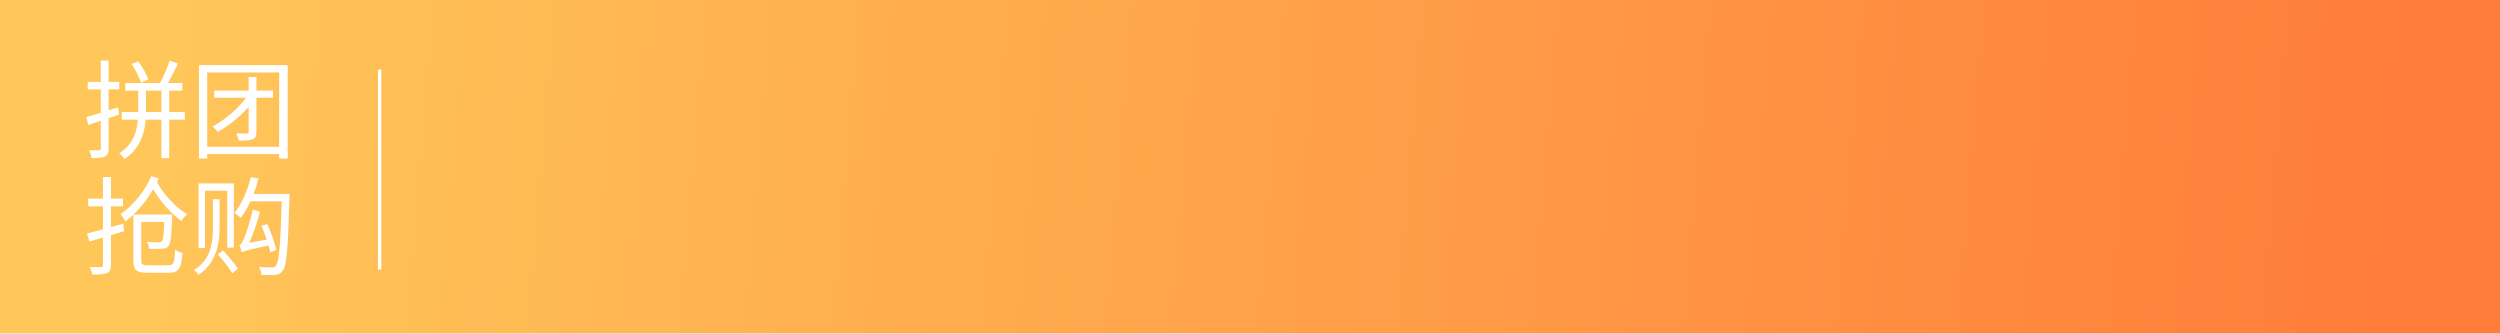
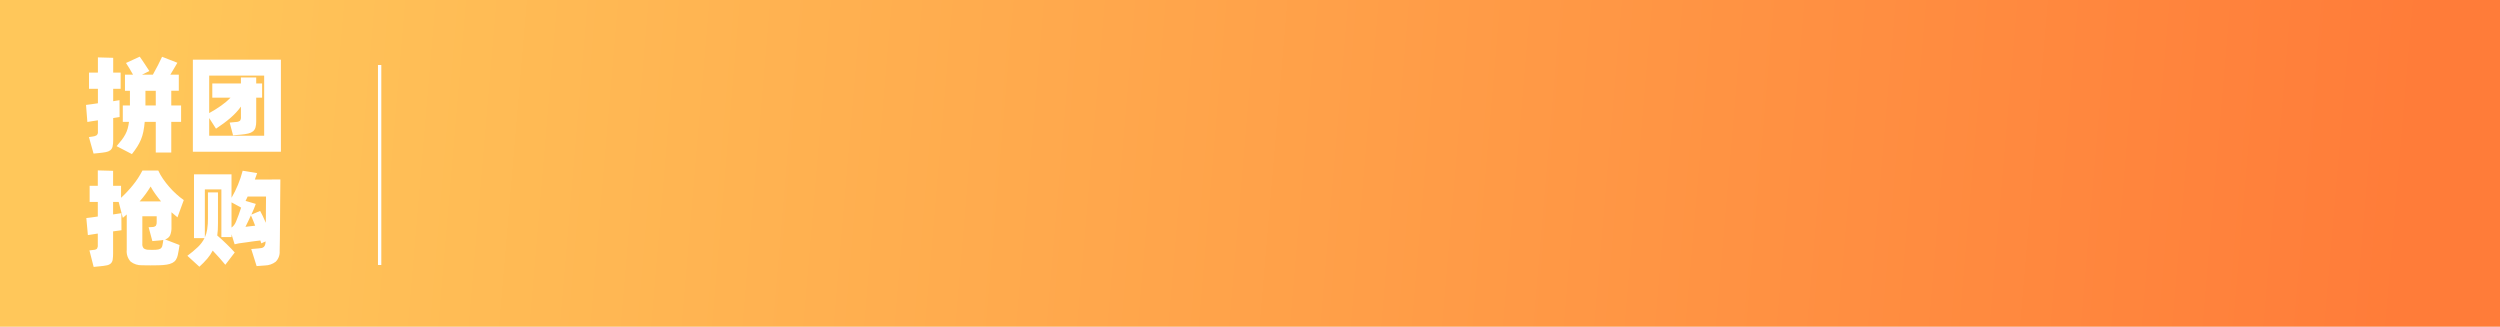
- <svg xmlns="http://www.w3.org/2000/svg" width="750" height="100" viewBox="0 0 750 100">
+ <svg xmlns="http://www.w3.org/2000/svg" width="750" height="98" viewBox="0 0 750 98">
  <defs>
-     <style>
-       .cls-1 {
-         fill: url(#linear-gradient);
-       }
- 
-       .cls-2 {
-         fill: #fff;
-         font-size: 32px;
-         font-family: Alibaba-PuHuiTi-H, Alibaba PuHuiTi;
-       }
- 
-       .cls-3 {
-         fill: none;
-         stroke: #fff;
-       }
-     </style>
    <linearGradient id="linear-gradient" x1="0.056" y1="0.568" x2="0.961" y2="0.578" gradientUnits="objectBoundingBox">
      <stop offset="0" stop-color="#ffc75a" />
      <stop offset="1" stop-color="#ff7c39" />
    </linearGradient>
  </defs>
-   <g id="组_4961" data-name="组 4961" transform="translate(0 -831)">
-     <rect id="矩形_1961" data-name="矩形 1961" class="cls-1" width="750" height="100" transform="translate(0 831)" />
-     <text id="拼团_抢购" data-name="拼团 抢购" class="cls-2" transform="translate(25 876)">
-       <tspan x="0" y="0">拼团</tspan>
-       <tspan x="0" y="35">抢购</tspan>
-     </text>
-     <path id="路径_6838" data-name="路径 6838" class="cls-3" d="M3078.891,911.869v60" transform="translate(-2965 -60)" />
+   <g id="组_4960" data-name="组 4960" transform="translate(0 -650)">
+     <g id="组_4565" data-name="组 4565" transform="translate(0 -181)">
+       <rect id="矩形_1961" data-name="矩形 1961" width="750" height="98" transform="translate(0 831)" fill="url(#linear-gradient)" />
+       <path id="路径_20610" data-name="路径 20610" d="M29.326-5.859H26.381V3.348h-4.65V-5.859H18.414A27.564,27.564,0,0,1,18-2.9a12.631,12.631,0,0,1-.728,2.387,14.361,14.361,0,0,1-1.116,2.123,26.907,26.907,0,0,1-1.581,2.2L9.982,1.426q.9-1.023,1.535-1.86A12.76,12.76,0,0,0,12.6-2.108a8.356,8.356,0,0,0,.7-1.736,15.767,15.767,0,0,0,.4-2.015h-1.86v-4.929h2.139v-4.4H12.493v-4.836h2.418q-.5-.9-1.085-1.875T12.8-23.529l4.123-1.891q.31.434.7,1.008t.791,1.178q.4.6.76,1.163t.635.961l-2.2,1.085h3.255q.806-1.426,1.535-2.852t1.225-2.511l4.588,1.8q-.434.713-.961,1.643T26.1-20.026h2.542v4.836H26.381v4.4h2.945ZM8.959-7.006V-.372A7.913,7.913,0,0,1,8.773,1.55a2.016,2.016,0,0,1-.667,1.1,3.056,3.056,0,0,1-1.333.558q-.852.17-2.155.294l-1.55.155L1.674-1.3,2.79-1.457a2.86,2.86,0,0,0,1.163-.357,1.173,1.173,0,0,0,.418-1.07V-6.324q-.93.155-1.752.263t-1.411.233l-.4-5.115q.744-.093,1.659-.217t1.907-.279v-4.34H1.705v-4.867H4.371V-25.2l4.588.124v4.433h2.232v4.867H8.959v3.72q.527-.093.992-.17t.9-.139l.031,5.053Zm12.772-3.782v-4.4h-3.1v4.4ZM59.272-24.521V3.1H32.86V-24.521ZM54.25-19.747H37.758V-8.494a36.809,36.809,0,0,0,3.565-2.217,19.056,19.056,0,0,0,2.821-2.4H38.688v-4.278h8.587v-1.8h4.588v1.8H53.63v4.278H51.863v7.13a6.284,6.284,0,0,1-.217,1.8,2.366,2.366,0,0,1-.729,1.147,3.359,3.359,0,0,1-1.364.651,14.516,14.516,0,0,1-2.123.341l-2.511.217L43.9-5.642l1.922-.186A2.047,2.047,0,0,0,47-6.2a1.676,1.676,0,0,0,.279-1.147v-3.1a17.723,17.723,0,0,1-1.5,1.829,23.3,23.3,0,0,1-1.705,1.628Q43.152-6.2,42.1-5.425T39.8-3.813L37.758-7.006v5.3H54.25ZM26.443,25.661a5.939,5.939,0,0,1-.418,2.527,2.462,2.462,0,0,1-1.5,1.224l4.34,1.674q-.124.837-.233,1.472t-.295,1.535a4.282,4.282,0,0,1-.558,1.411,2.756,2.756,0,0,1-1.038.93,5.507,5.507,0,0,1-1.674.527,17.08,17.08,0,0,1-2.434.2q-2.511.062-5.022,0a5.289,5.289,0,0,1-3.41-1.085,4.536,4.536,0,0,1-1.178-3.565V21.91l-.573.511q-.295.264-.6.511L10.6,18.159H8.928V21.91q1.426-.186,2.48-.372l.031,5.115-2.511.341v6.6A11.448,11.448,0,0,1,8.8,35.5a1.953,1.953,0,0,1-.542,1.1,2.438,2.438,0,0,1-1.194.574,18.091,18.091,0,0,1-2.108.294l-1.86.186L1.829,32.7l1.3-.155a1.522,1.522,0,0,0,.977-.372,1.788,1.788,0,0,0,.233-1.085V27.645l-2.976.465L.9,22.995l1.627-.2q.883-.108,1.814-.264V18.159H1.891V13.323H4.34V8.7l4.588.124v4.495h2.387v3.6a35.431,35.431,0,0,0,3.534-3.767,24.547,24.547,0,0,0,2.883-4.418h4.743a15.92,15.92,0,0,0,1.411,2.48,27.171,27.171,0,0,0,1.86,2.4A25.135,25.135,0,0,0,27.885,15.8a22.518,22.518,0,0,0,2.247,1.8l-1.891,5.177q-.868-.682-1.8-1.519ZM23.312,18q-.9-1.085-1.7-2.2a20.59,20.59,0,0,1-1.426-2.263q-.713,1.178-1.519,2.278T16.9,18Zm.4,13.237a7.263,7.263,0,0,0,.17-.883q.046-.387.108-.791a3.943,3.943,0,0,1-.542.093q-.295.031-.635.062l-2.108.186-1.116-4.154,1.054-.062a1.536,1.536,0,0,0,1.116-.387,1.858,1.858,0,0,0,.248-1.1V22.468H17.7v8.215a1.822,1.822,0,0,0,.418,1.41,2.487,2.487,0,0,0,1.441.419,19,19,0,0,0,2.17,0,3,3,0,0,0,1.41-.341A1.466,1.466,0,0,0,23.715,31.241Zm35.4-19.809q-.031,3.317-.062,6.6T59.008,24.2q-.016,2.883-.047,5.162t-.062,3.58a4.1,4.1,0,0,1-1.194,3.162,5.426,5.426,0,0,1-3.177,1.116l-2.542.186-1.612-5.115,2.17-.186a5.408,5.408,0,0,0,.946-.124,1.466,1.466,0,0,0,.635-.31,1.424,1.424,0,0,0,.388-.6A3.779,3.779,0,0,0,54.684,30l-1.3.589-.279-.868q-.465.062-1.163.139t-1.441.186l-1.472.217q-.729.109-1.256.17-.62.062-1.209.17t-1.178.264l-.93-3.007V28.7H41.416V14.408h-4.96V28.823a9.922,9.922,0,0,0,.713-2.48,20.814,20.814,0,0,0,.217-3.224V15.307h3.007v9.269q0,1.023-.046,1.938a17.015,17.015,0,0,1-.171,1.72q.651.527,1.4,1.225t1.472,1.4q.729.7,1.348,1.348t1.023,1.116l-2.821,3.689q-.713-.9-1.736-2.03T38.812,32.76a12.56,12.56,0,0,1-1.628,2.418A27,27,0,0,1,34.813,37.6l-3.6-3.286a32.25,32.25,0,0,0,3.193-2.666,9.8,9.8,0,0,0,1.953-2.635H33.2V9.882H44.454v7.037a29.9,29.9,0,0,0,1.938-3.906A31.064,31.064,0,0,0,47.8,8.8l4.34.713-.682,1.922ZM49.29,16.547q-.155.341-.31.667t-.31.635l3.069.9q-.217.62-.558,1.457t-.775,1.767l2.635-1.116q.341.589.79,1.535t.915,2.031l.062-7.874Zm-4.836,9.3a3.77,3.77,0,0,0,.775-.744,4.533,4.533,0,0,0,.62-1.147q.372-.9.759-1.953t.729-2.139l-2.883-1.581Zm4.185-.217q.713-.093,1.5-.186t1.41-.155q-.341-.9-.667-1.69t-.6-1.41q-.4.868-.821,1.751T48.639,25.63Z" transform="translate(25 873.42)" fill="#fff" />
+       <path id="路径_6838" data-name="路径 6838" d="M3078.891,911.869v60" transform="translate(-2965 -61.369)" fill="none" stroke="#fff" stroke-width="1" />
+     </g>
  </g>
</svg>
